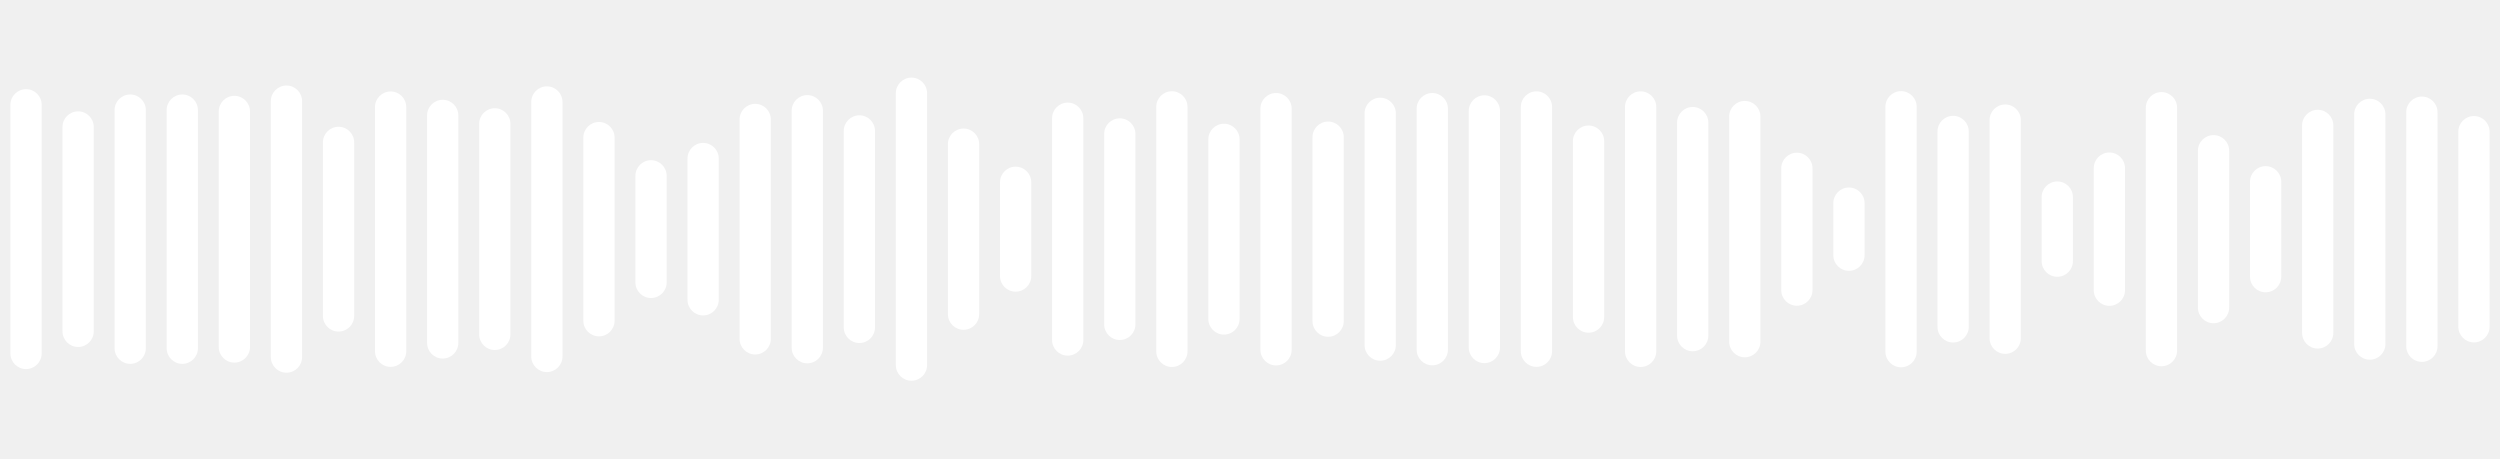
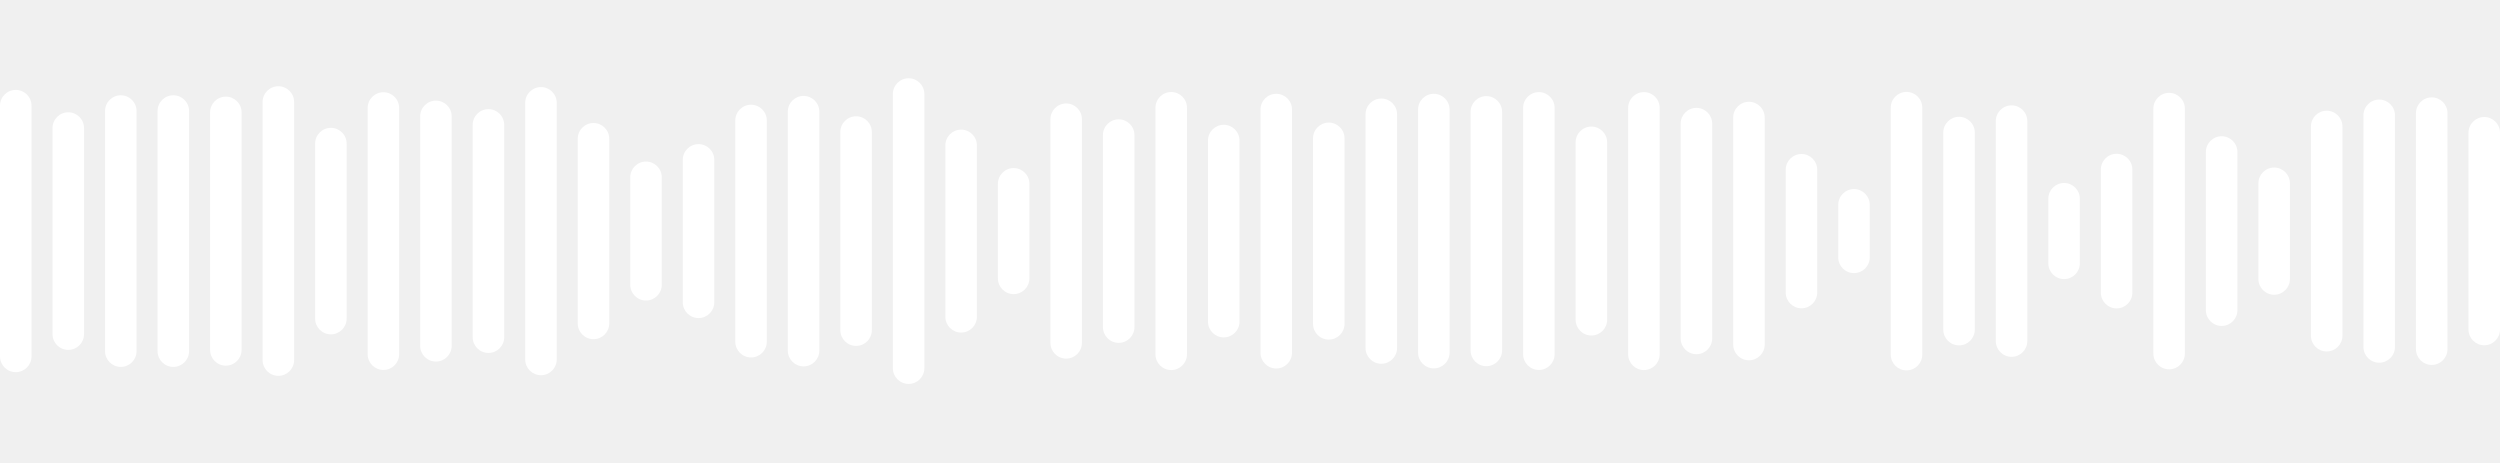
- <svg xmlns="http://www.w3.org/2000/svg" viewBox="0 0 240 44" preserveAspectRatio="none">
+ <svg xmlns="http://www.w3.org/2000/svg" viewBox="1 0 238 44" preserveAspectRatio="none">
  <g fill="white">
    <rect x="1" y="8.56" width="3" height="26.87" rx="1.5" />
    <rect x="6" y="10.69" width="3" height="22.62" rx="1.5" />
    <rect x="11" y="9.07" width="3" height="25.86" rx="1.5" />
    <rect x="16" y="9.07" width="3" height="25.86" rx="1.5" />
    <rect x="21" y="9.20" width="3" height="25.61" rx="1.5" />
    <rect x="26" y="8.21" width="3" height="27.57" rx="1.5" />
    <rect x="31" y="12.17" width="3" height="19.66" rx="1.5" />
    <rect x="36" y="8.78" width="3" height="26.44" rx="1.5" />
    <rect x="41" y="9.58" width="3" height="24.84" rx="1.5" />
    <rect x="46" y="10.39" width="3" height="23.21" rx="1.5" />
    <rect x="51" y="8.29" width="3" height="27.43" rx="1.5" />
    <rect x="56" y="11.71" width="3" height="20.58" rx="1.5" />
    <rect x="61" y="15.38" width="3" height="13.23" rx="1.5" />
    <rect x="66" y="13.72" width="3" height="16.56" rx="1.5" />
    <rect x="71" y="9.97" width="3" height="24.06" rx="1.5" />
    <rect x="76" y="9.13" width="3" height="25.75" rx="1.5" />
    <rect x="81" y="11.07" width="3" height="21.86" rx="1.5" />
    <rect x="86" y="7.45" width="3" height="29.10" rx="1.5" />
    <rect x="91" y="12.34" width="3" height="19.32" rx="1.5" />
    <rect x="96" y="16.00" width="3" height="12.00" rx="1.5" />
    <rect x="101" y="9.85" width="3" height="24.29" rx="1.5" />
    <rect x="106" y="11.36" width="3" height="21.28" rx="1.5" />
    <rect x="111" y="8.76" width="3" height="26.47" rx="1.5" />
    <rect x="116" y="11.88" width="3" height="20.24" rx="1.5" />
    <rect x="121" y="8.93" width="3" height="26.15" rx="1.5" />
    <rect x="126" y="11.67" width="3" height="20.66" rx="1.5" />
    <rect x="131" y="9.38" width="3" height="25.25" rx="1.5" />
    <rect x="136" y="8.93" width="3" height="26.14" rx="1.5" />
    <rect x="141" y="9.15" width="3" height="25.71" rx="1.5" />
    <rect x="146" y="8.77" width="3" height="26.45" rx="1.5" />
    <rect x="151" y="12.05" width="3" height="19.89" rx="1.5" />
    <rect x="156" y="8.77" width="3" height="26.46" rx="1.5" />
    <rect x="161" y="10.27" width="3" height="23.45" rx="1.5" />
    <rect x="166" y="9.69" width="3" height="24.61" rx="1.5" />
    <rect x="171" y="14.66" width="3" height="14.69" rx="1.5" />
    <rect x="176" y="18.00" width="3" height="8.00" rx="1.5" />
    <rect x="181" y="8.75" width="3" height="26.51" rx="1.5" />
    <rect x="186" y="11.12" width="3" height="21.76" rx="1.5" />
    <rect x="191" y="10.03" width="3" height="23.94" rx="1.5" />
    <rect x="196" y="17.42" width="3" height="9.15" rx="1.5" />
    <rect x="201" y="14.64" width="3" height="14.72" rx="1.5" />
    <rect x="206" y="8.84" width="3" height="26.32" rx="1.5" />
    <rect x="211" y="12.97" width="3" height="18.06" rx="1.5" />
    <rect x="216" y="15.95" width="3" height="12.11" rx="1.5" />
    <rect x="221" y="10.54" width="3" height="22.92" rx="1.5" />
    <rect x="226" y="9.48" width="3" height="25.05" rx="1.5" />
    <rect x="231" y="9.27" width="3" height="25.47" rx="1.5" />
    <rect x="236" y="11.14" width="3" height="21.73" rx="1.5" />
  </g>
</svg>
